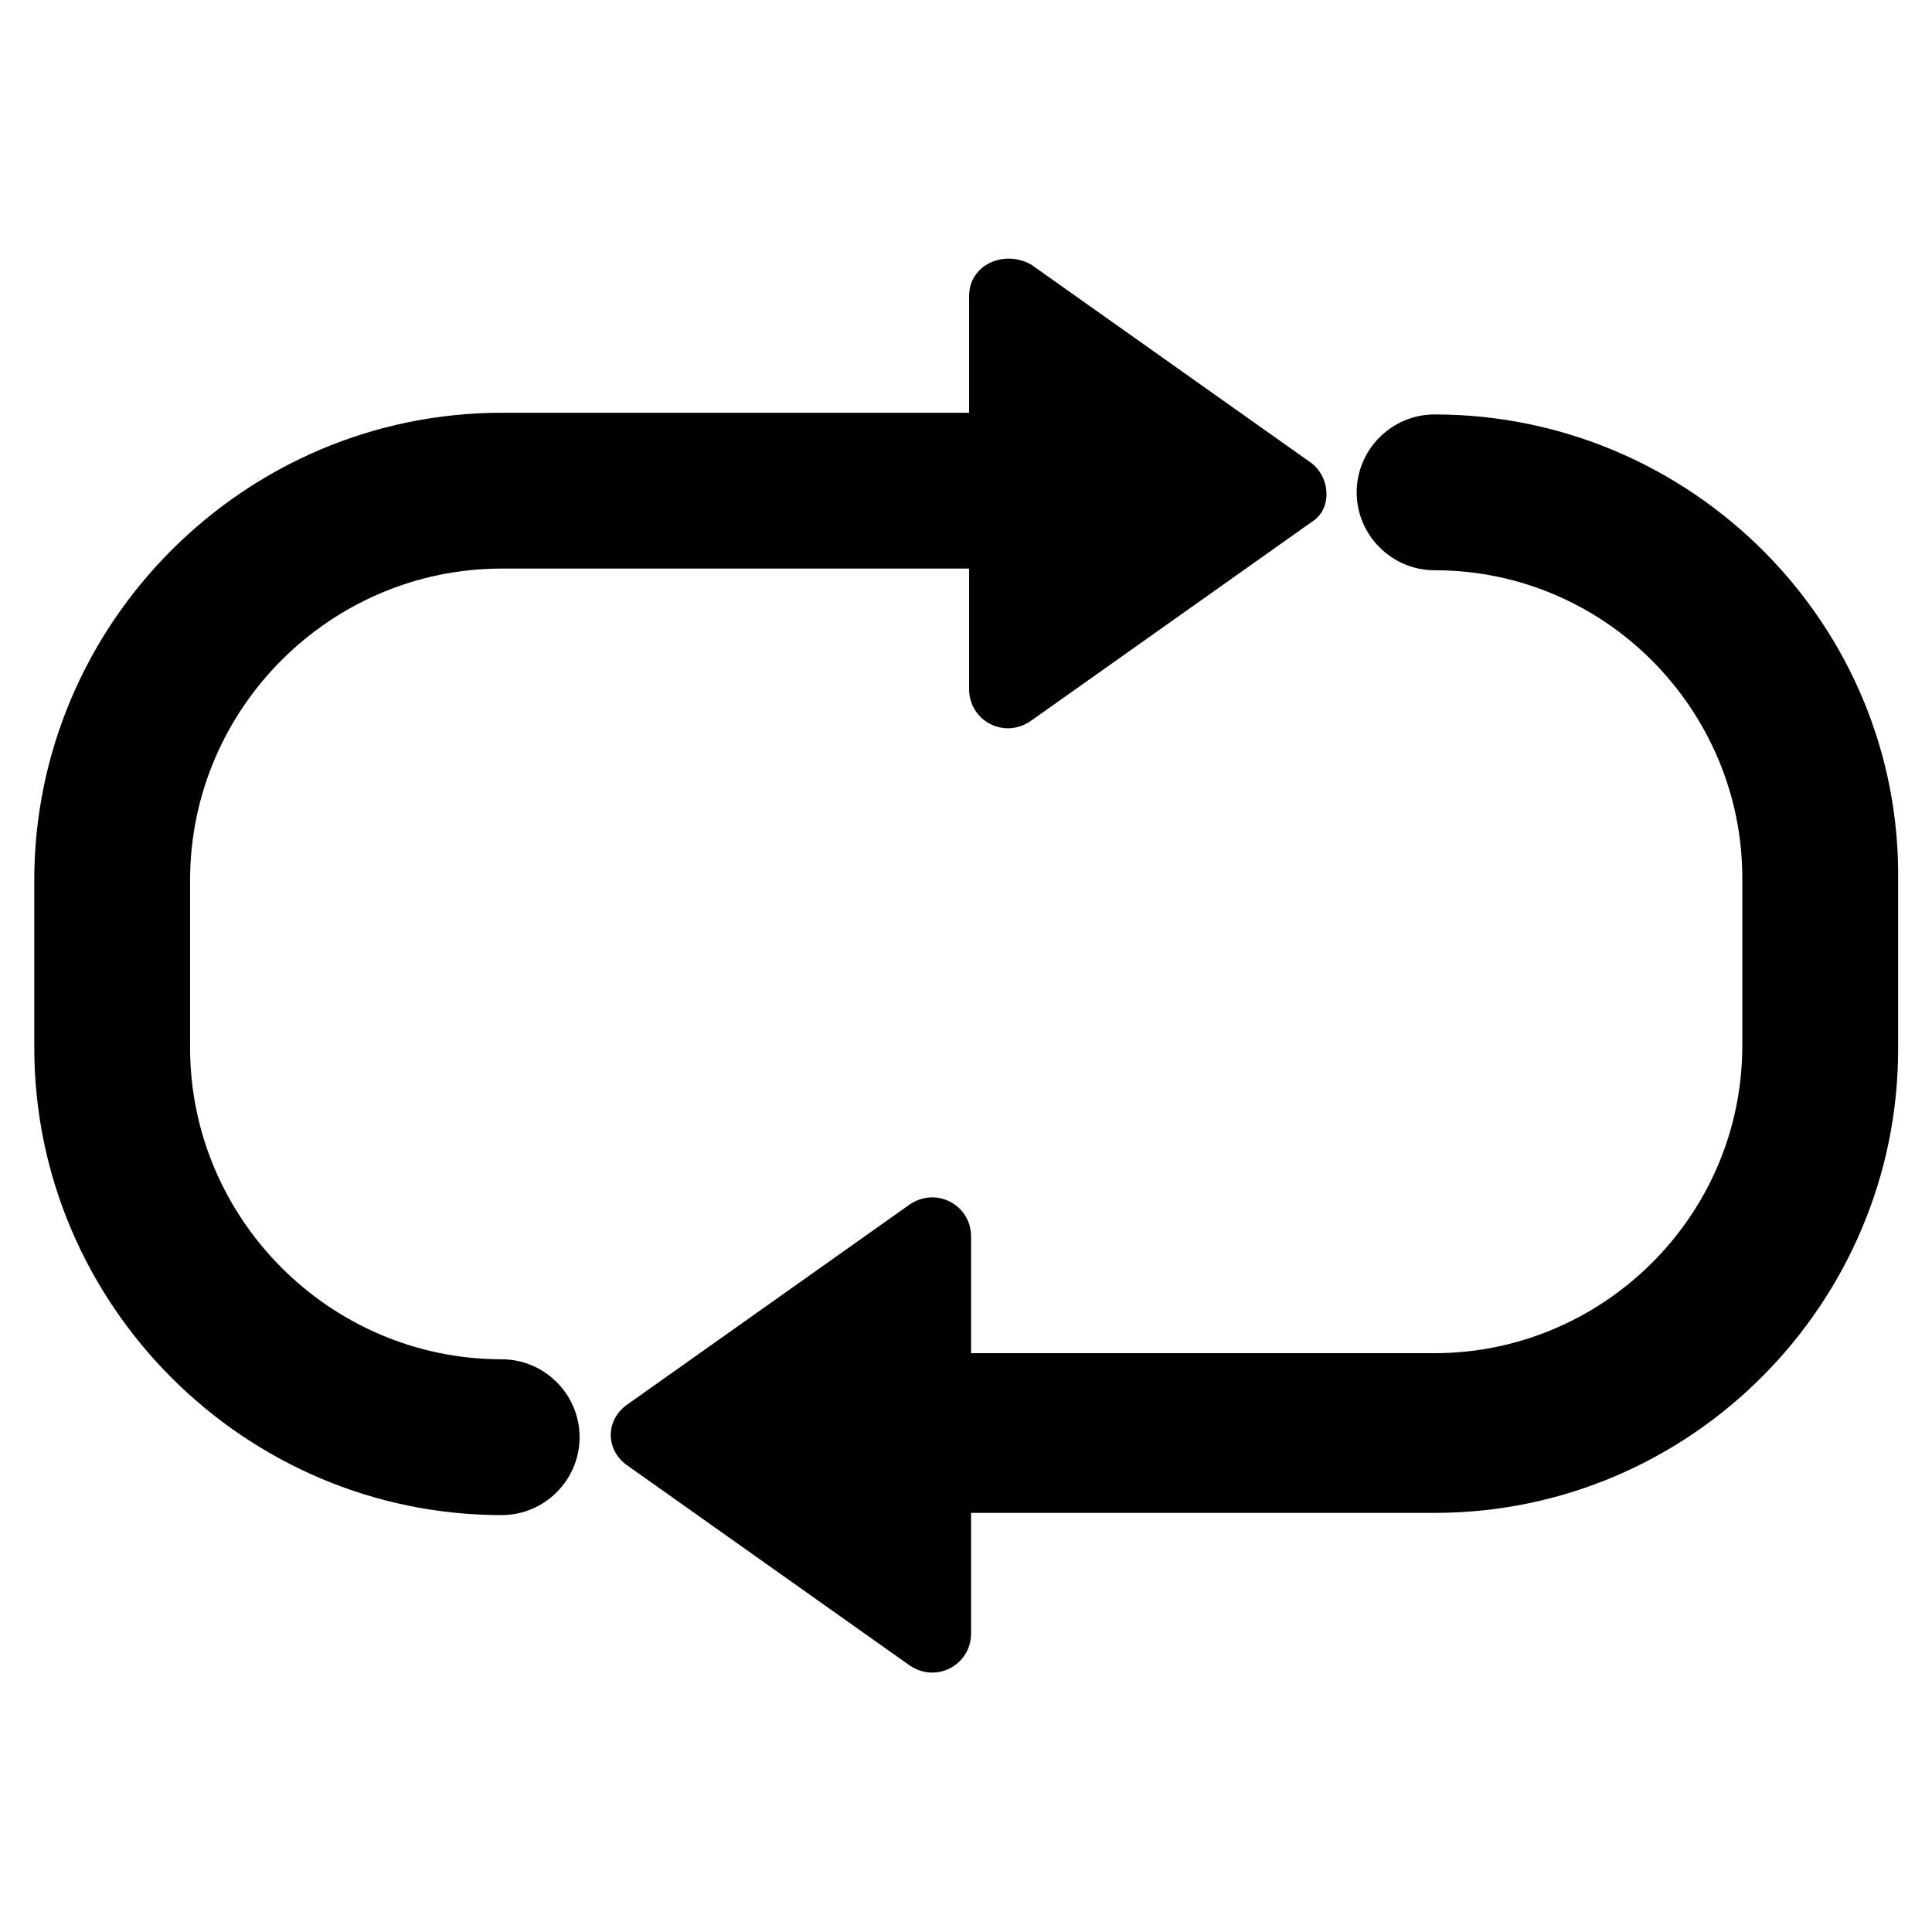
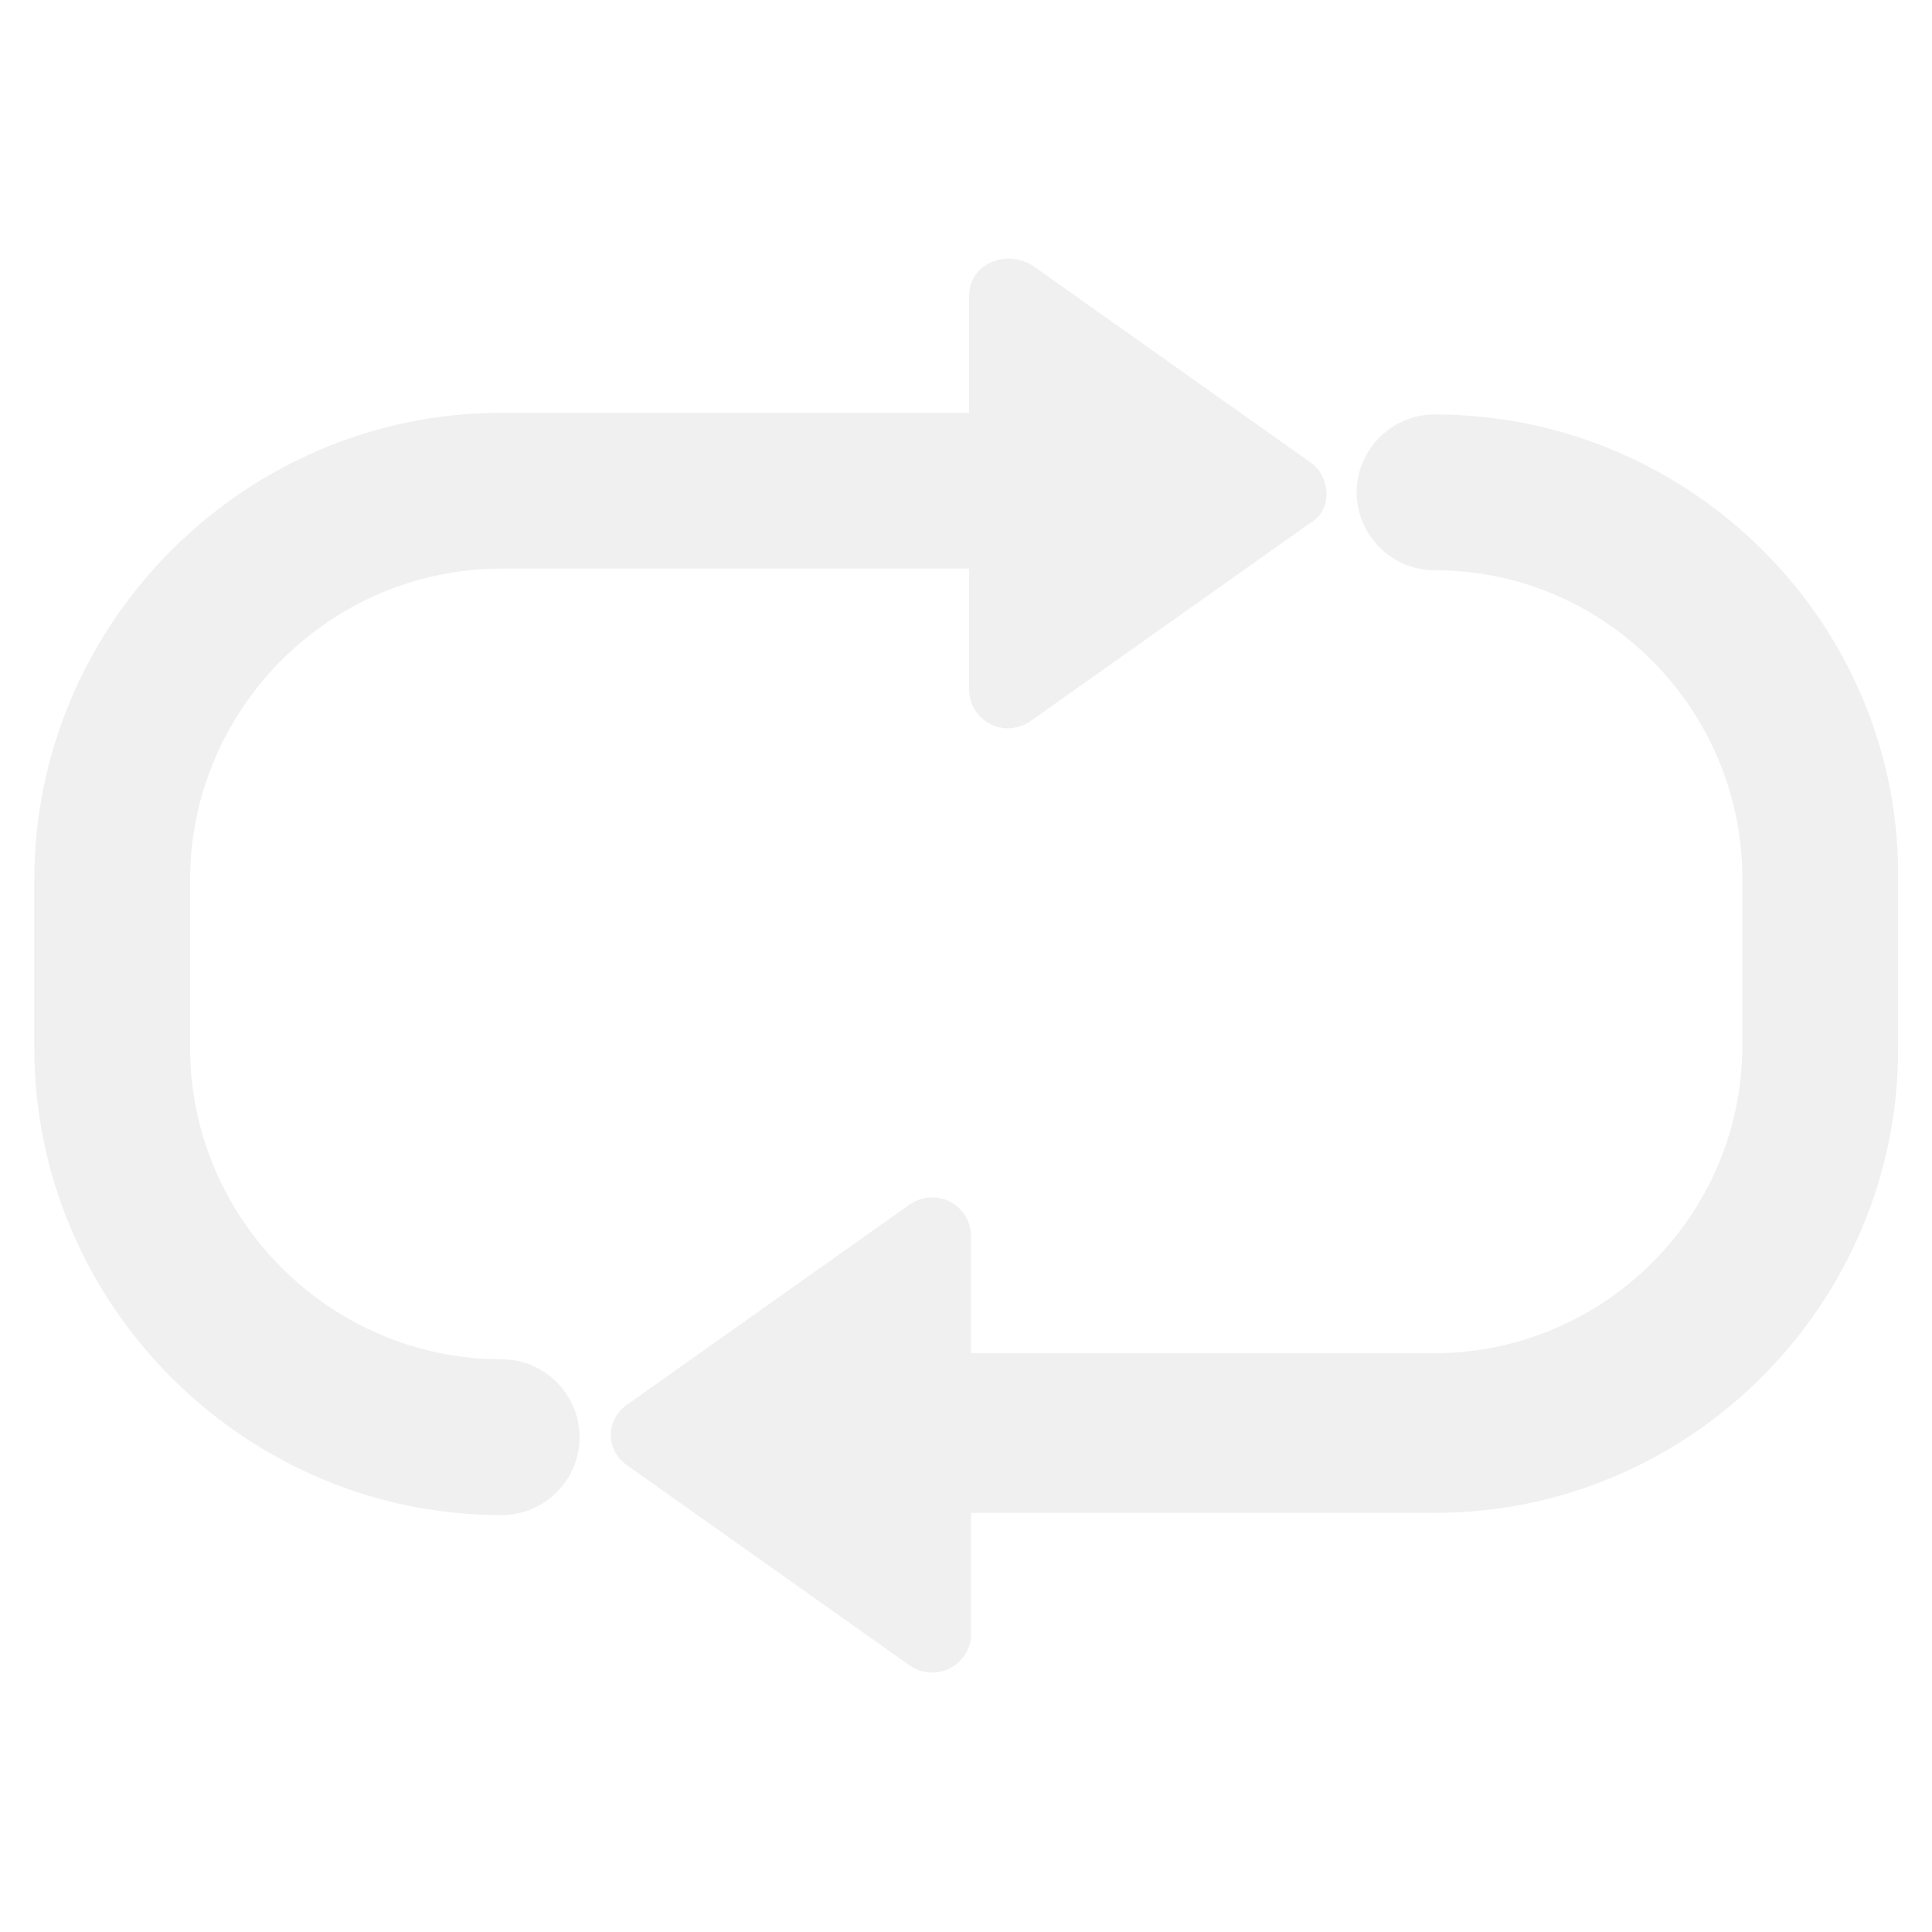
<svg xmlns="http://www.w3.org/2000/svg" width="124" height="124" viewBox="0 0 124 124" fill="none">
-   <path d="M84.2 29.742l-18-12.75c-1.75-1-4 0-4 2v7.5h-30c-16.5 0-30 13.5-30 30v10.75c0 16.5 13.5 30 30 30 2.75 0 5-2.25 5-5s-2.25-5-5-5c-11 0-20-9-20-20v-10.75c0-11 9-20 20-20h30v7.75c0 2 2.25 3.25 4 2l18-12.75c1.25-.75 1.25-2.75 0-3.75z" fill="currentColor" />
-   <path d="M92.075 26.6c-2.75 0-5 2.25-5 5s2.25 5 5 5c11 0 19.75 9 19.75 19.75V67.1c0 11-9 19.75-19.75 19.75h-29.75v-7.5c0-2-2.25-3.25-4-2l-18 12.75c-1.5 1-1.5 3 0 4l18 12.75c1.75 1.25 4 0 4-2V97.1h29.75c16.5 0 29.75-13.5 29.75-29.75V56.6c.25-16.5-13.25-30-29.75-30z" fill="currentColor" />
+   <path d="M84.2 29.742l-18-12.75c-1.75-1-4 0-4 2v7.5h-30c-16.5 0-30 13.5-30 30v10.75c0 16.5 13.5 30 30 30 2.75 0 5-2.25 5-5s-2.25-5-5-5c-11 0-20-9-20-20v-10.75c0-11 9-20 20-20h30v7.75c0 2 2.25 3.25 4 2l18-12.75c1.25-.75 1.25-2.75 0-3.75z" fill="#f0f0f0" />
+   <path d="M92.075 26.6c-2.75 0-5 2.25-5 5s2.25 5 5 5c11 0 19.75 9 19.75 19.75V67.1c0 11-9 19.75-19.75 19.75h-29.75v-7.5c0-2-2.25-3.25-4-2l-18 12.75c-1.5 1-1.5 3 0 4l18 12.75c1.75 1.25 4 0 4-2V97.1h29.75c16.5 0 29.75-13.5 29.75-29.75V56.6c.25-16.5-13.25-30-29.75-30z" fill="#f0f0f0" />
</svg>
